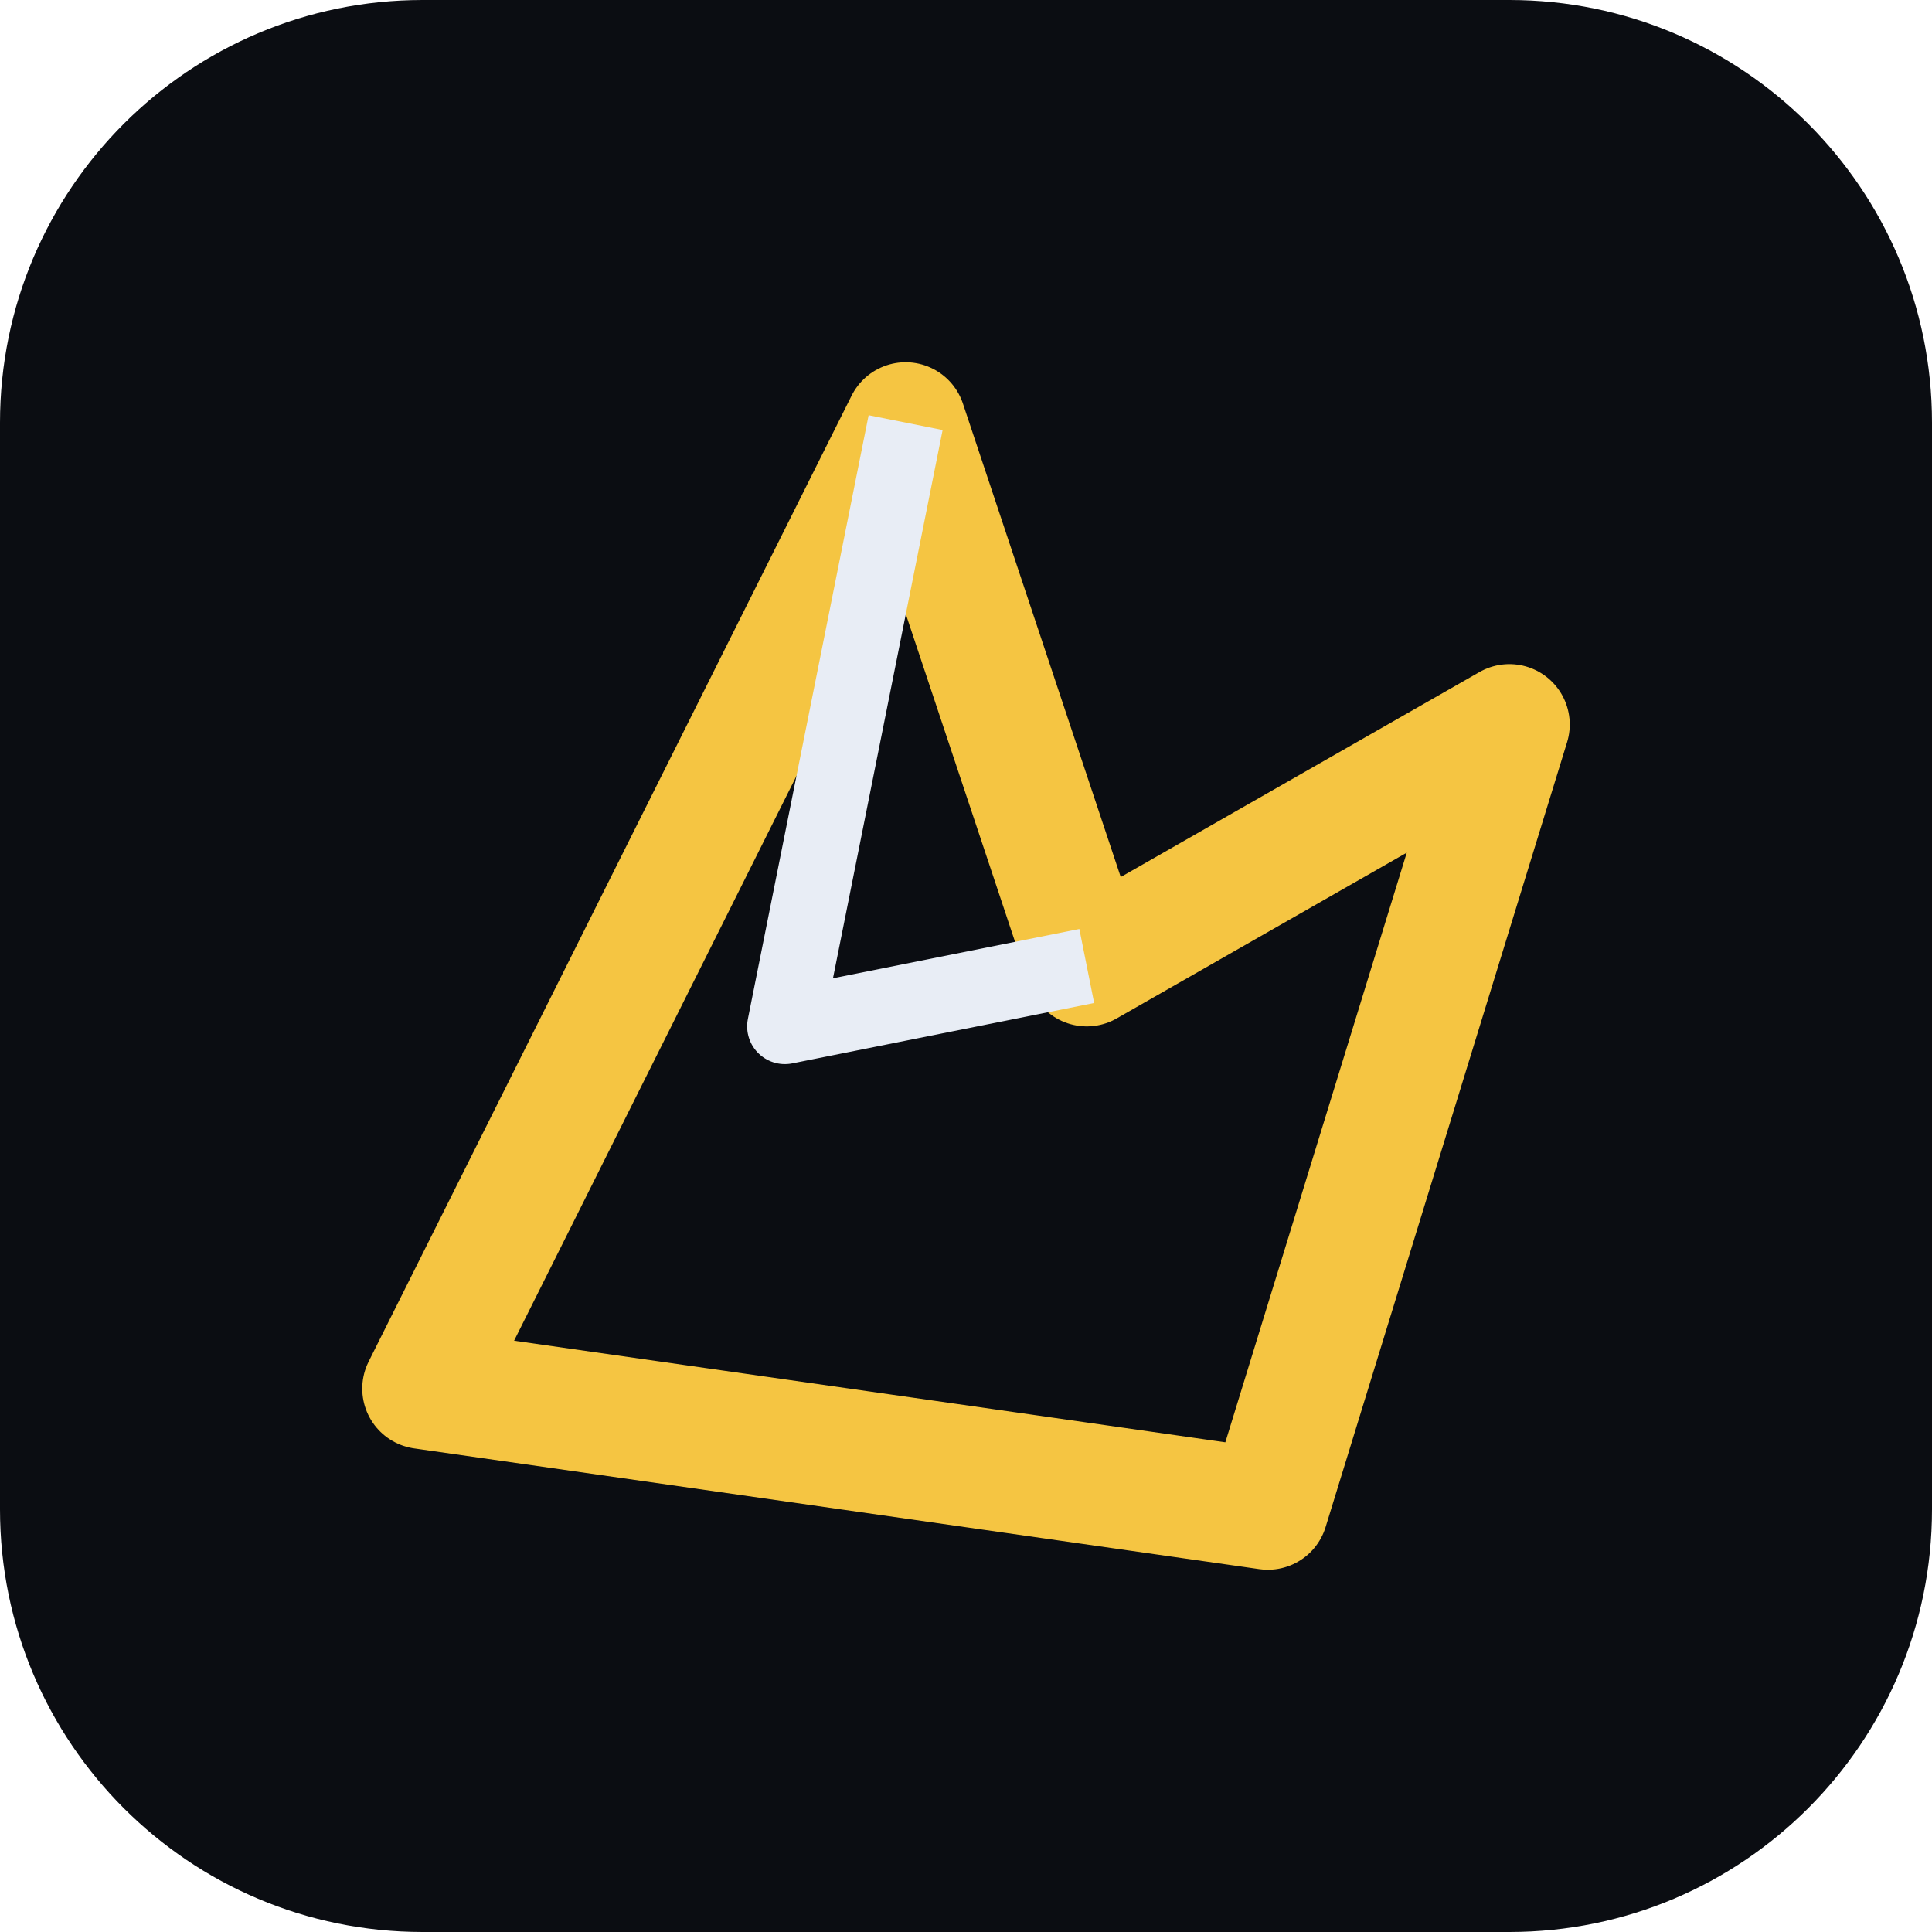
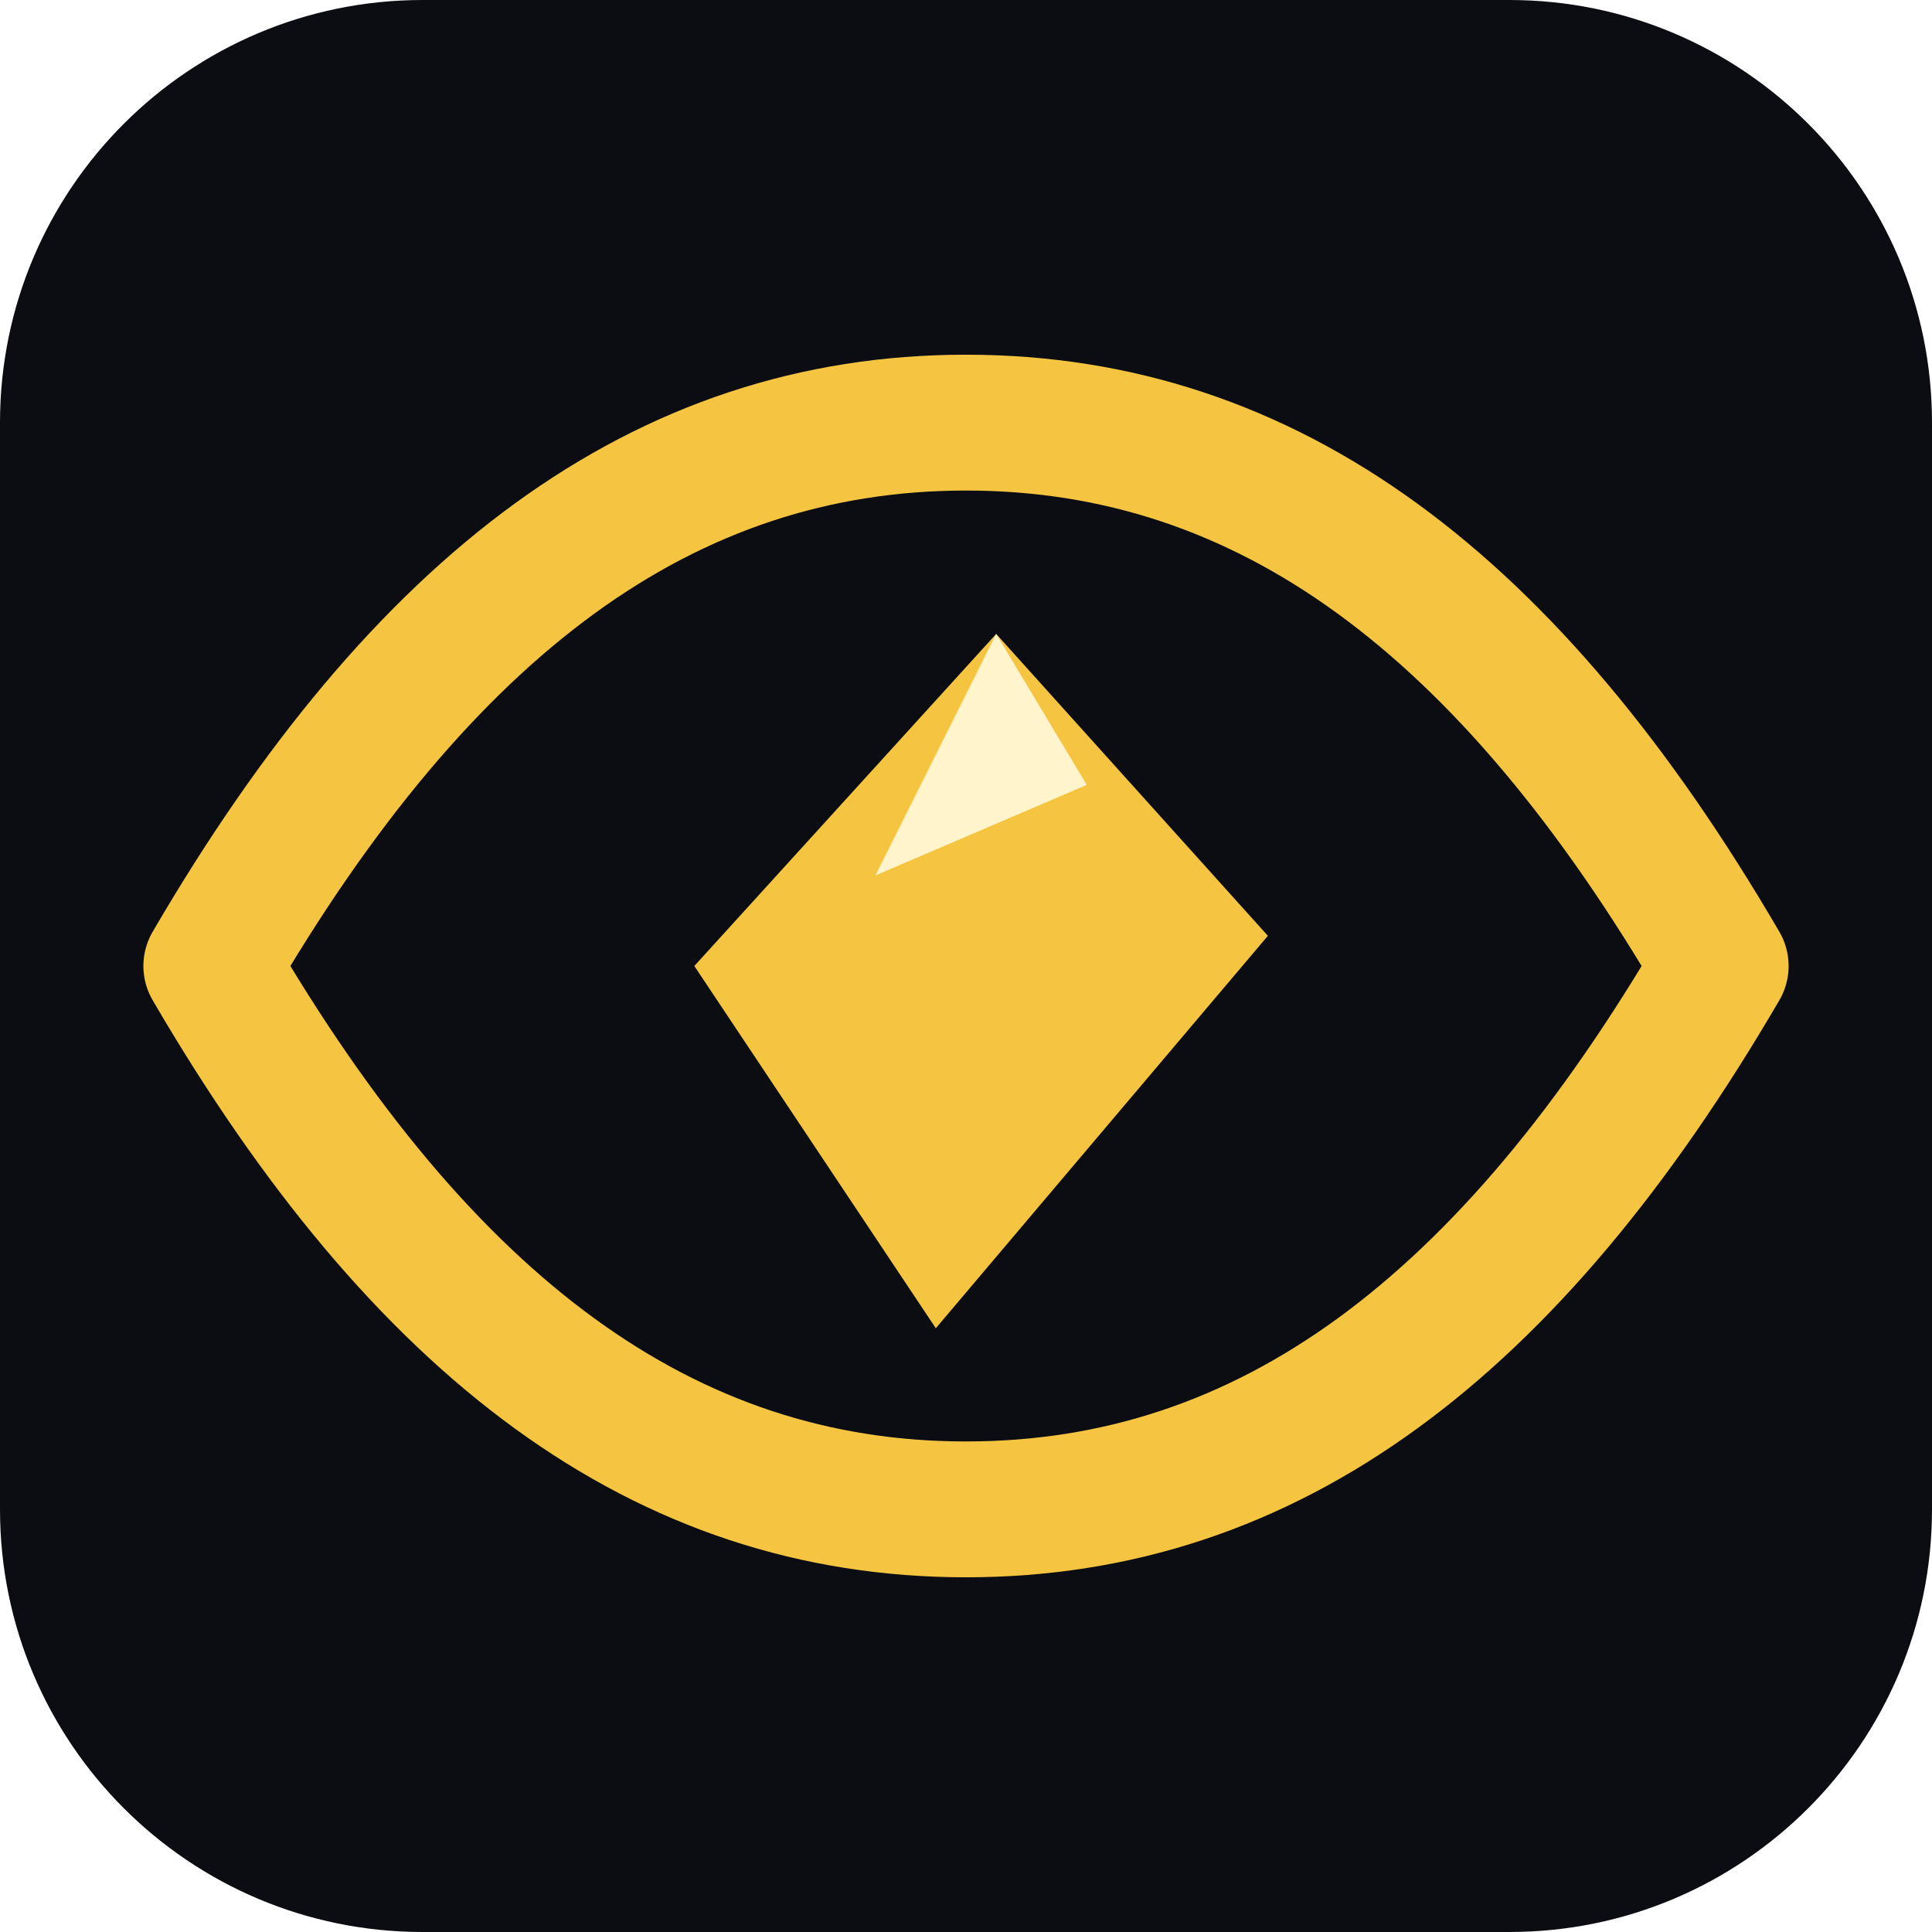
<svg xmlns="http://www.w3.org/2000/svg" viewBox="0 0 64 64">
  <rect width="64" height="64" rx="14" fill="#0b0d12" />
-   <path d="M14 46 30 14l6 18 14-8-8 26z" fill="none" stroke="#f5c542" stroke-width="4" stroke-linejoin="round" />
-   <path d="M30 14 26 34l10-2" fill="none" stroke="#e8edf5" stroke-width="2.5" stroke-linejoin="round" />
+   <path d="M7 32C14 20 22 14 32 14s18 6 25 18c-7 12-15 18-25 18S14 44 7 32Z" fill="none" stroke="#f5c542" stroke-width="4.5" stroke-linejoin="round" />
+   <polygon points="33,21 42,31 31,44 23,32" fill="#f5c542" />
+   <polygon points="33,21 36,26 29,29" fill="#fff4cc" />
</svg>
